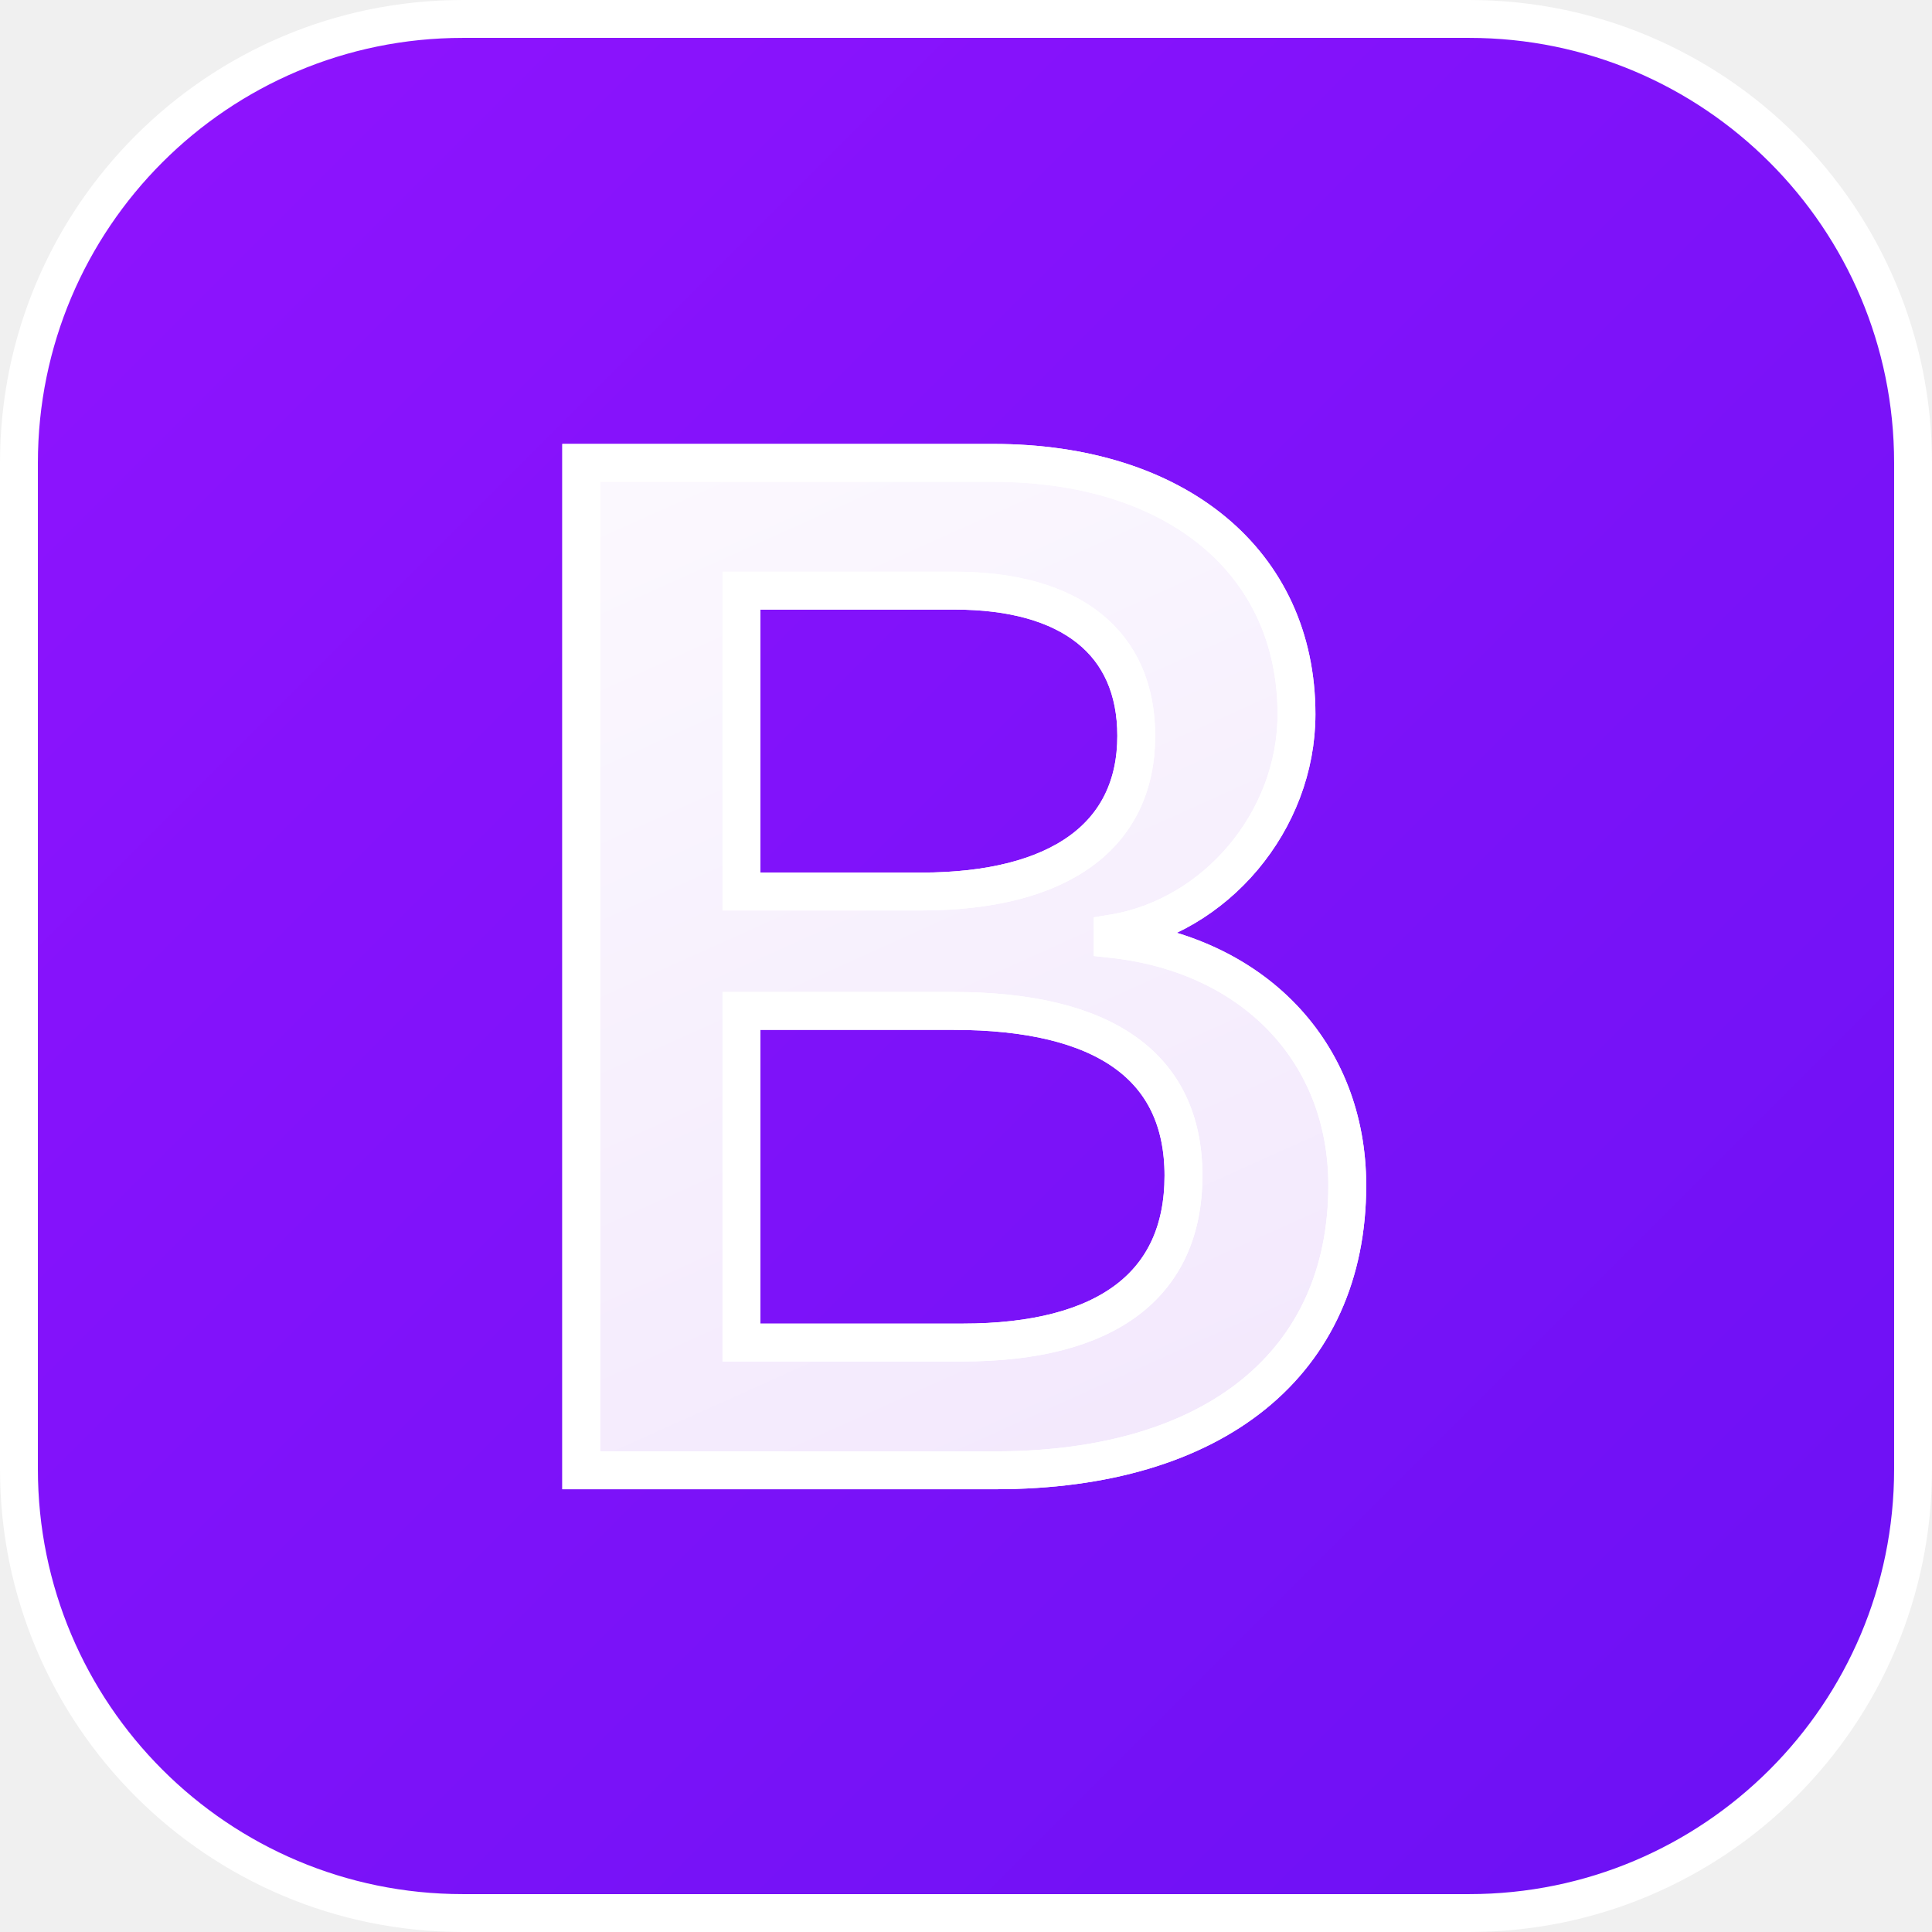
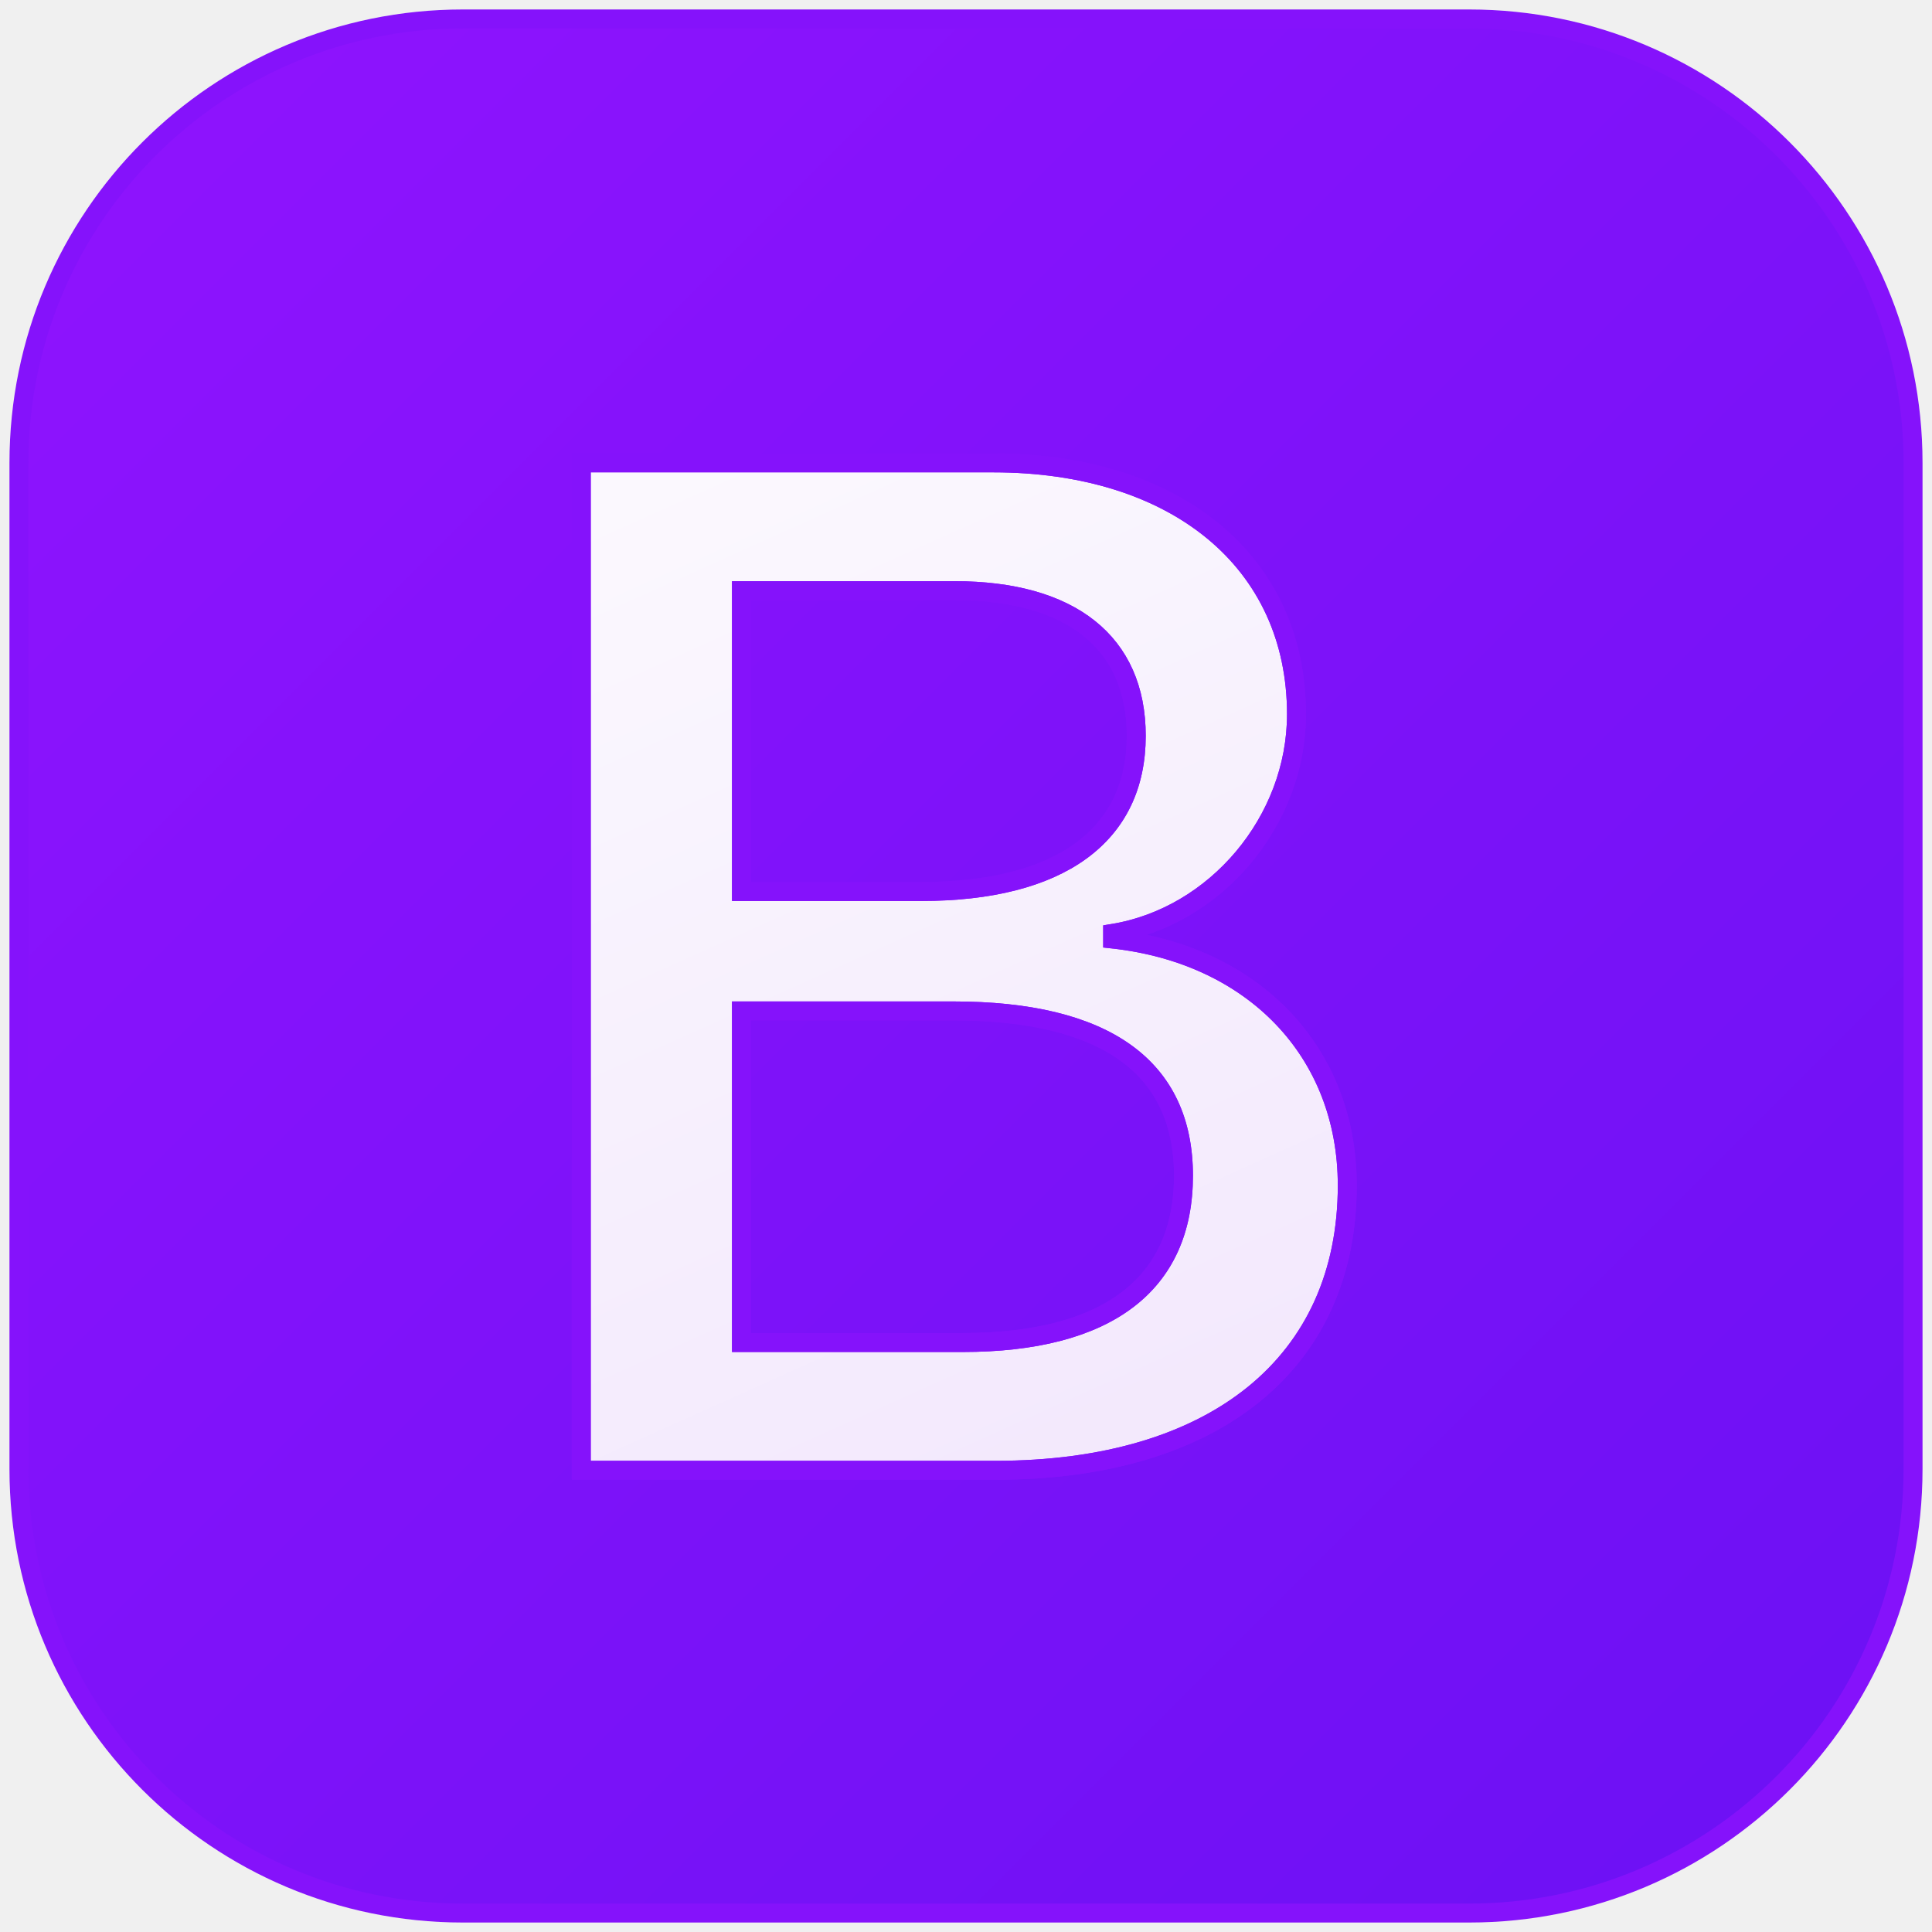
<svg xmlns="http://www.w3.org/2000/svg" width="102" height="102" viewBox="0 0 102 102" fill="none">
-   <path d="M77.562 1H24.438C11.493 1 1 11.493 1 24.438V77.562C1 90.507 11.493 101 24.438 101H77.562C90.507 101 101 90.507 101 77.562V24.438C101 11.493 90.507 1 77.562 1Z" fill="url(#paint0_linear_308_2067)" />
-   <path d="M52.551 77.624C64.143 77.624 71.129 71.948 71.129 62.586C71.129 55.509 66.144 50.386 58.743 49.575V49.28C64.181 48.395 68.448 43.346 68.448 37.707C68.448 29.672 62.104 24.438 52.438 24.438H30.688V77.624H52.551ZM39.146 31.183H50.398C56.516 31.183 59.989 33.91 59.989 38.849C59.989 44.12 55.949 47.068 48.624 47.068H39.146V31.183ZM39.146 70.879V53.371H50.323C58.328 53.371 62.482 56.32 62.482 62.07C62.482 67.82 58.441 70.879 50.814 70.879H39.146Z" fill="url(#paint1_linear_308_2067)" />
-   <path d="M77.562 1H24.438C11.493 1 1 11.493 1 24.438V77.562C1 90.507 11.493 101 24.438 101H77.562C90.507 101 101 90.507 101 77.562V24.438C101 11.493 90.507 1 77.562 1Z" stroke="white" stroke-width="2" />
-   <path d="M52.551 77.624C64.143 77.624 71.129 71.948 71.129 62.586C71.129 55.509 66.144 50.386 58.743 49.575V49.28C64.181 48.395 68.448 43.346 68.448 37.707C68.448 29.672 62.104 24.438 52.438 24.438H30.688V77.624H52.551ZM39.146 31.183H50.398C56.516 31.183 59.989 33.91 59.989 38.849C59.989 44.12 55.949 47.068 48.624 47.068H39.146V31.183ZM39.146 70.879V53.371H50.323C58.328 53.371 62.482 56.32 62.482 62.07C62.482 67.82 58.441 70.879 50.814 70.879H39.146Z" stroke="white" stroke-width="2" />
-   <path d="M52.551 77.624C64.143 77.624 71.129 71.948 71.129 62.586C71.129 55.509 66.144 50.386 58.743 49.575V49.28C64.181 48.395 68.448 43.346 68.448 37.707C68.448 29.672 62.104 24.438 52.438 24.438H30.688V77.624H52.551ZM39.146 31.183H50.398C56.516 31.183 59.989 33.91 59.989 38.849C59.989 44.12 55.949 47.068 48.624 47.068H39.146V31.183ZM39.146 70.879V53.371H50.323C58.328 53.371 62.482 56.32 62.482 62.07C62.482 67.82 58.441 70.879 50.814 70.879H39.146Z" stroke="white" stroke-width="2" />
+   <path d="M77.562 1H24.438C11.493 1 1 11.493 1 24.438V77.562C1 90.507 11.493 101 24.438 101H77.562C90.507 101 101 90.507 101 77.562V24.438C101 11.493 90.507 1 77.562 1Z" fill="url(#paint0_linear_11_1792)" />
+   <path d="M52.551 77.624C64.143 77.624 71.129 71.948 71.129 62.586C71.129 55.509 66.144 50.386 58.743 49.575V49.28C64.181 48.395 68.448 43.346 68.448 37.707C68.448 29.672 62.104 24.438 52.438 24.438H30.688V77.624H52.551ZM39.146 31.183H50.398C56.516 31.183 59.989 33.91 59.989 38.849C59.989 44.12 55.949 47.068 48.624 47.068H39.146V31.183ZM39.146 70.879V53.371H50.323C58.328 53.371 62.482 56.32 62.482 62.07C62.482 67.82 58.441 70.879 50.814 70.879H39.146Z" fill="url(#paint1_linear_11_1792)" />
+   <path d="M77.562 1H24.438C11.493 1 1 11.493 1 24.438V77.562C1 90.507 11.493 101 24.438 101H77.562C90.507 101 101 90.507 101 77.562V24.438C101 11.493 90.507 1 77.562 1Z" stroke="#8512FB" />
+   <path d="M52.551 77.624C64.143 77.624 71.129 71.948 71.129 62.586C71.129 55.509 66.144 50.386 58.743 49.575V49.28C64.181 48.395 68.448 43.346 68.448 37.707C68.448 29.672 62.104 24.438 52.438 24.438H30.688V77.624H52.551ZM39.146 31.183H50.398C56.516 31.183 59.989 33.91 59.989 38.849C59.989 44.12 55.949 47.068 48.624 47.068H39.146V31.183ZM39.146 70.879V53.371H50.323C58.328 53.371 62.482 56.32 62.482 62.07C62.482 67.82 58.441 70.879 50.814 70.879H39.146Z" stroke="#8512FB" />
+   <path d="M52.551 77.624C64.143 77.624 71.129 71.948 71.129 62.586C71.129 55.509 66.144 50.386 58.743 49.575V49.28C64.181 48.395 68.448 43.346 68.448 37.707C68.448 29.672 62.104 24.438 52.438 24.438H30.688V77.624H52.551ZM39.146 31.183H50.398C56.516 31.183 59.989 33.91 59.989 38.849C59.989 44.12 55.949 47.068 48.624 47.068H39.146V31.183ZM39.146 70.879V53.371H50.323C58.328 53.371 62.482 56.32 62.482 62.07C62.482 67.82 58.441 70.879 50.814 70.879H39.146Z" stroke="#8512FB" />
  <defs>
-     <linearGradient id="paint0_linear_308_2067" x1="1" y1="1" x2="101" y2="101" gradientUnits="userSpaceOnUse">
+     <linearGradient id="paint0_linear_11_1792" x1="1" y1="1" x2="101" y2="101" gradientUnits="userSpaceOnUse">
      <stop stop-color="#9013FE" />
      <stop offset="1" stop-color="#6B11F4" />
    </linearGradient>
-     <linearGradient id="paint1_linear_308_2067" x1="10.459" y1="7.582" x2="49.8" y2="95.085" gradientUnits="userSpaceOnUse">
+     <linearGradient id="paint1_linear_11_1792" x1="10.459" y1="7.582" x2="49.8" y2="95.085" gradientUnits="userSpaceOnUse">
      <stop stop-color="white" />
      <stop offset="1" stop-color="#F1E5FC" />
    </linearGradient>
  </defs>
</svg>
